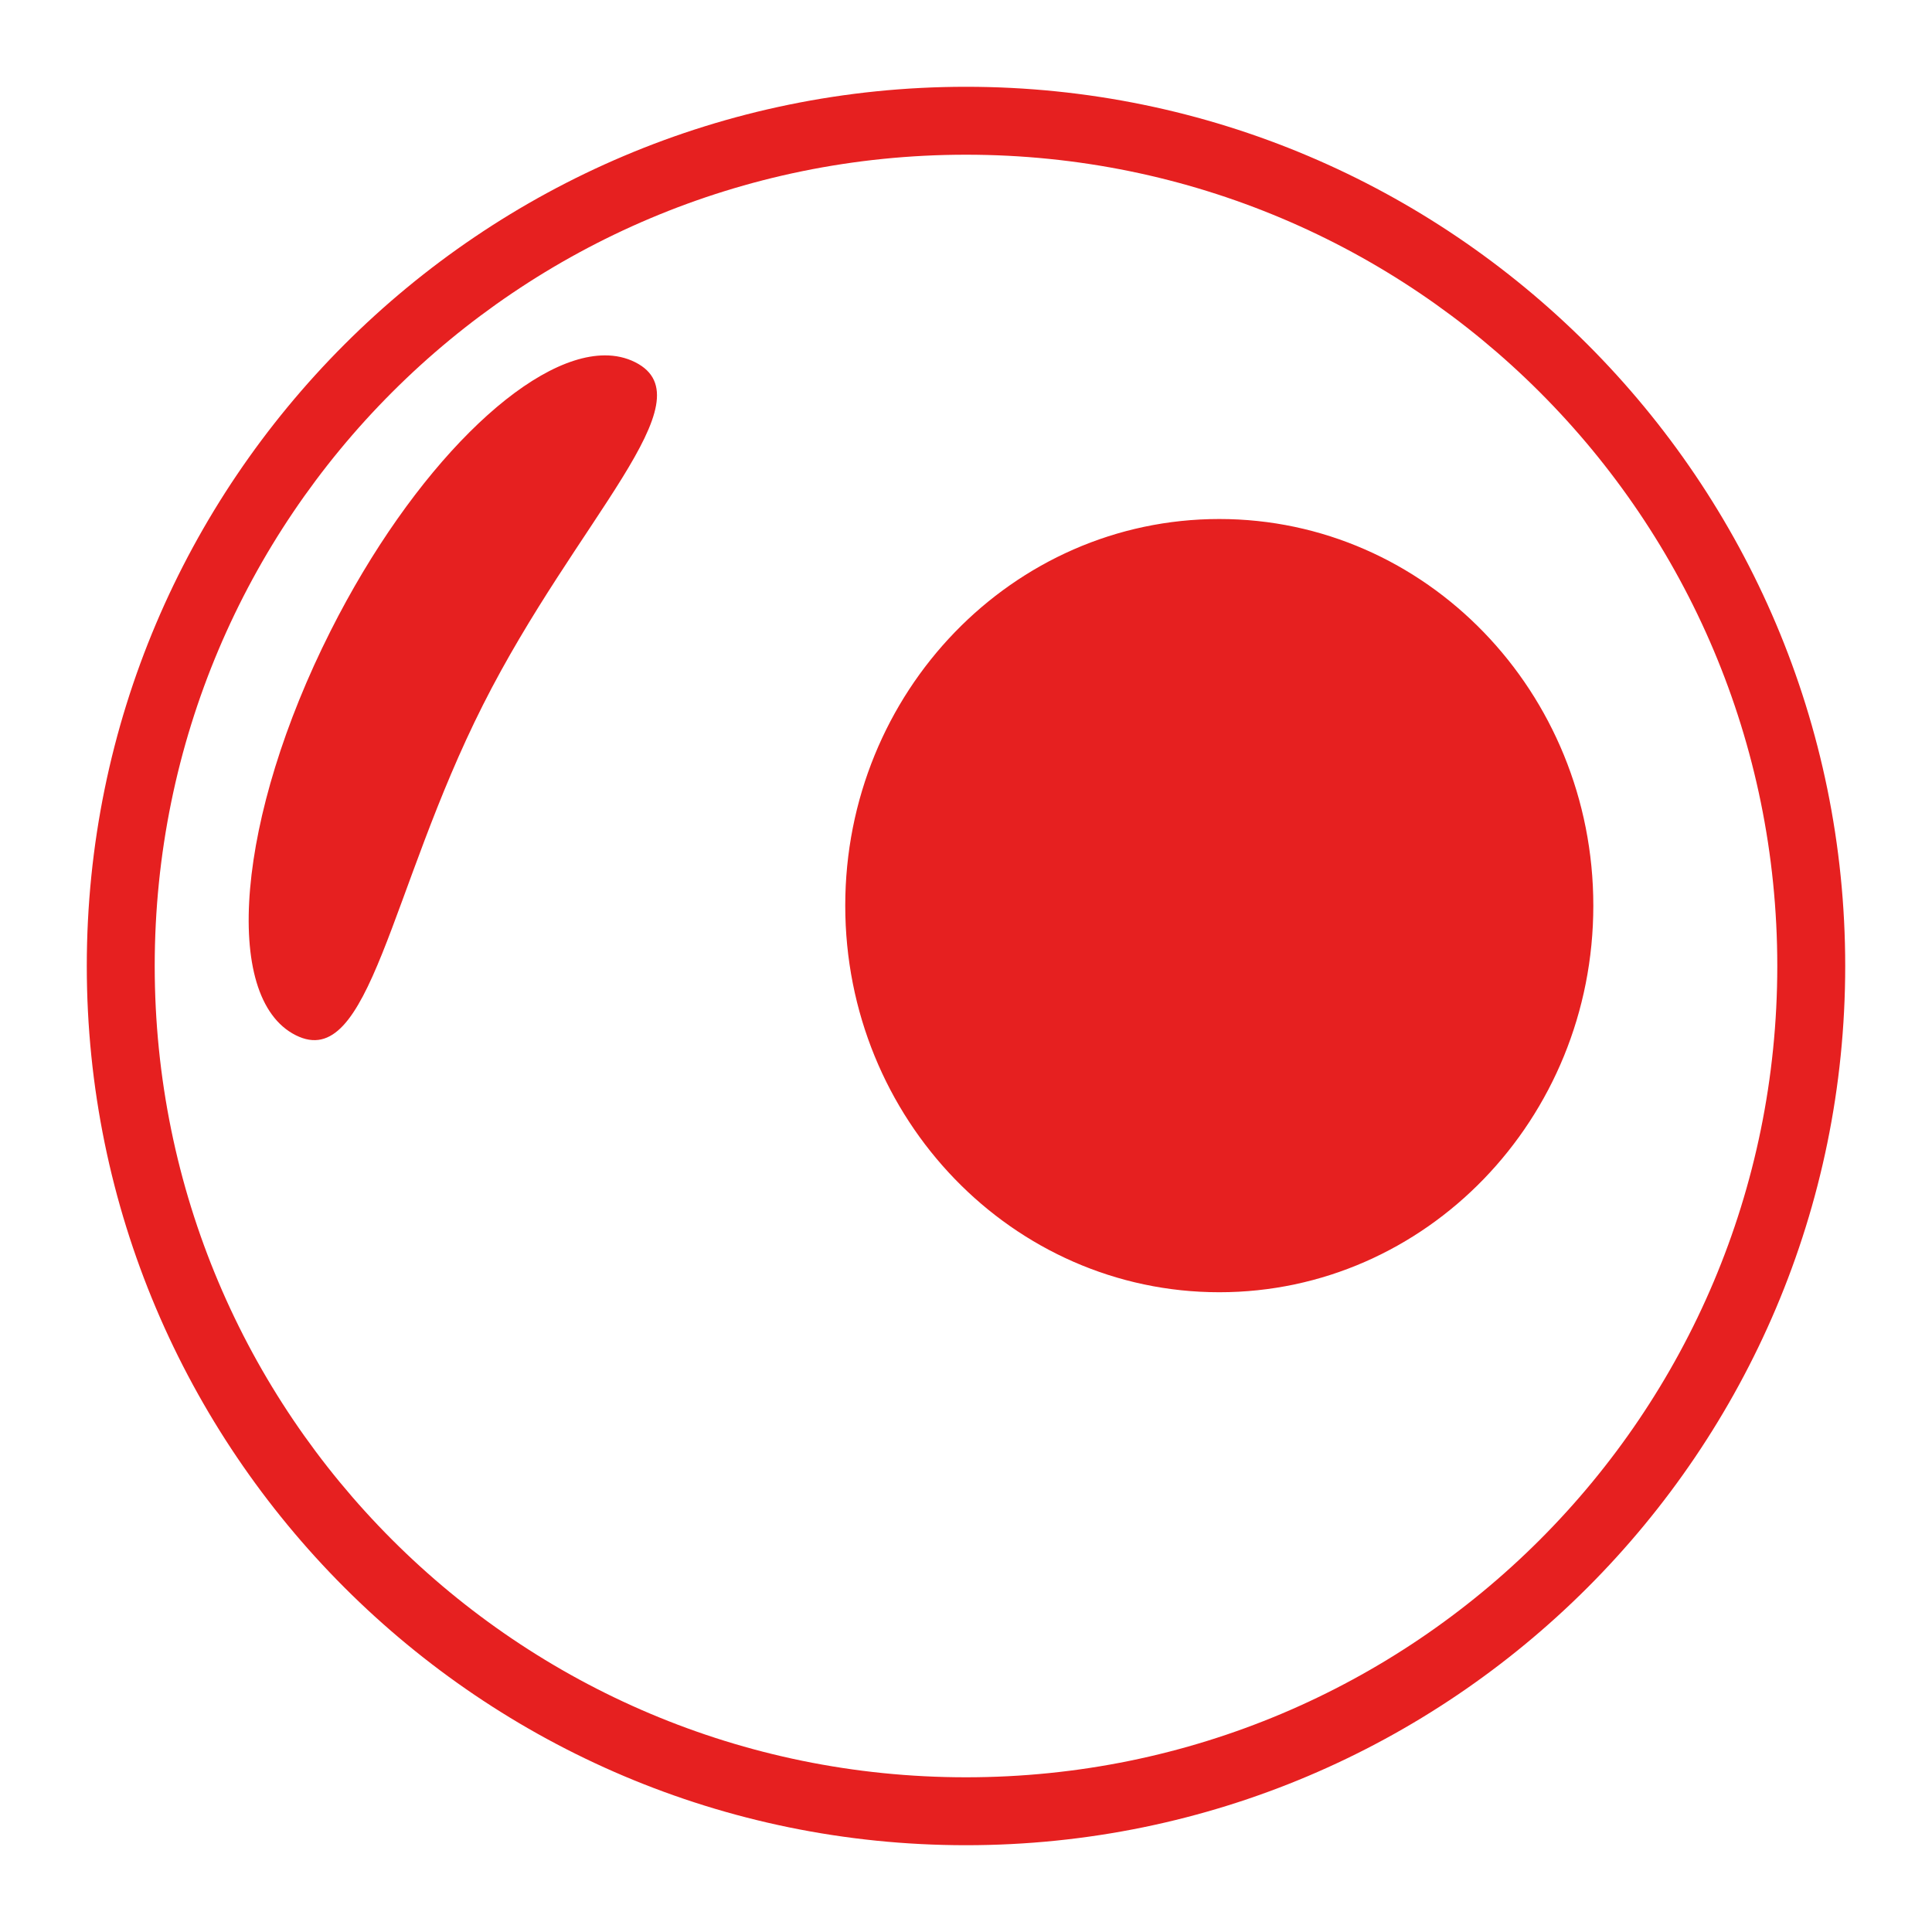
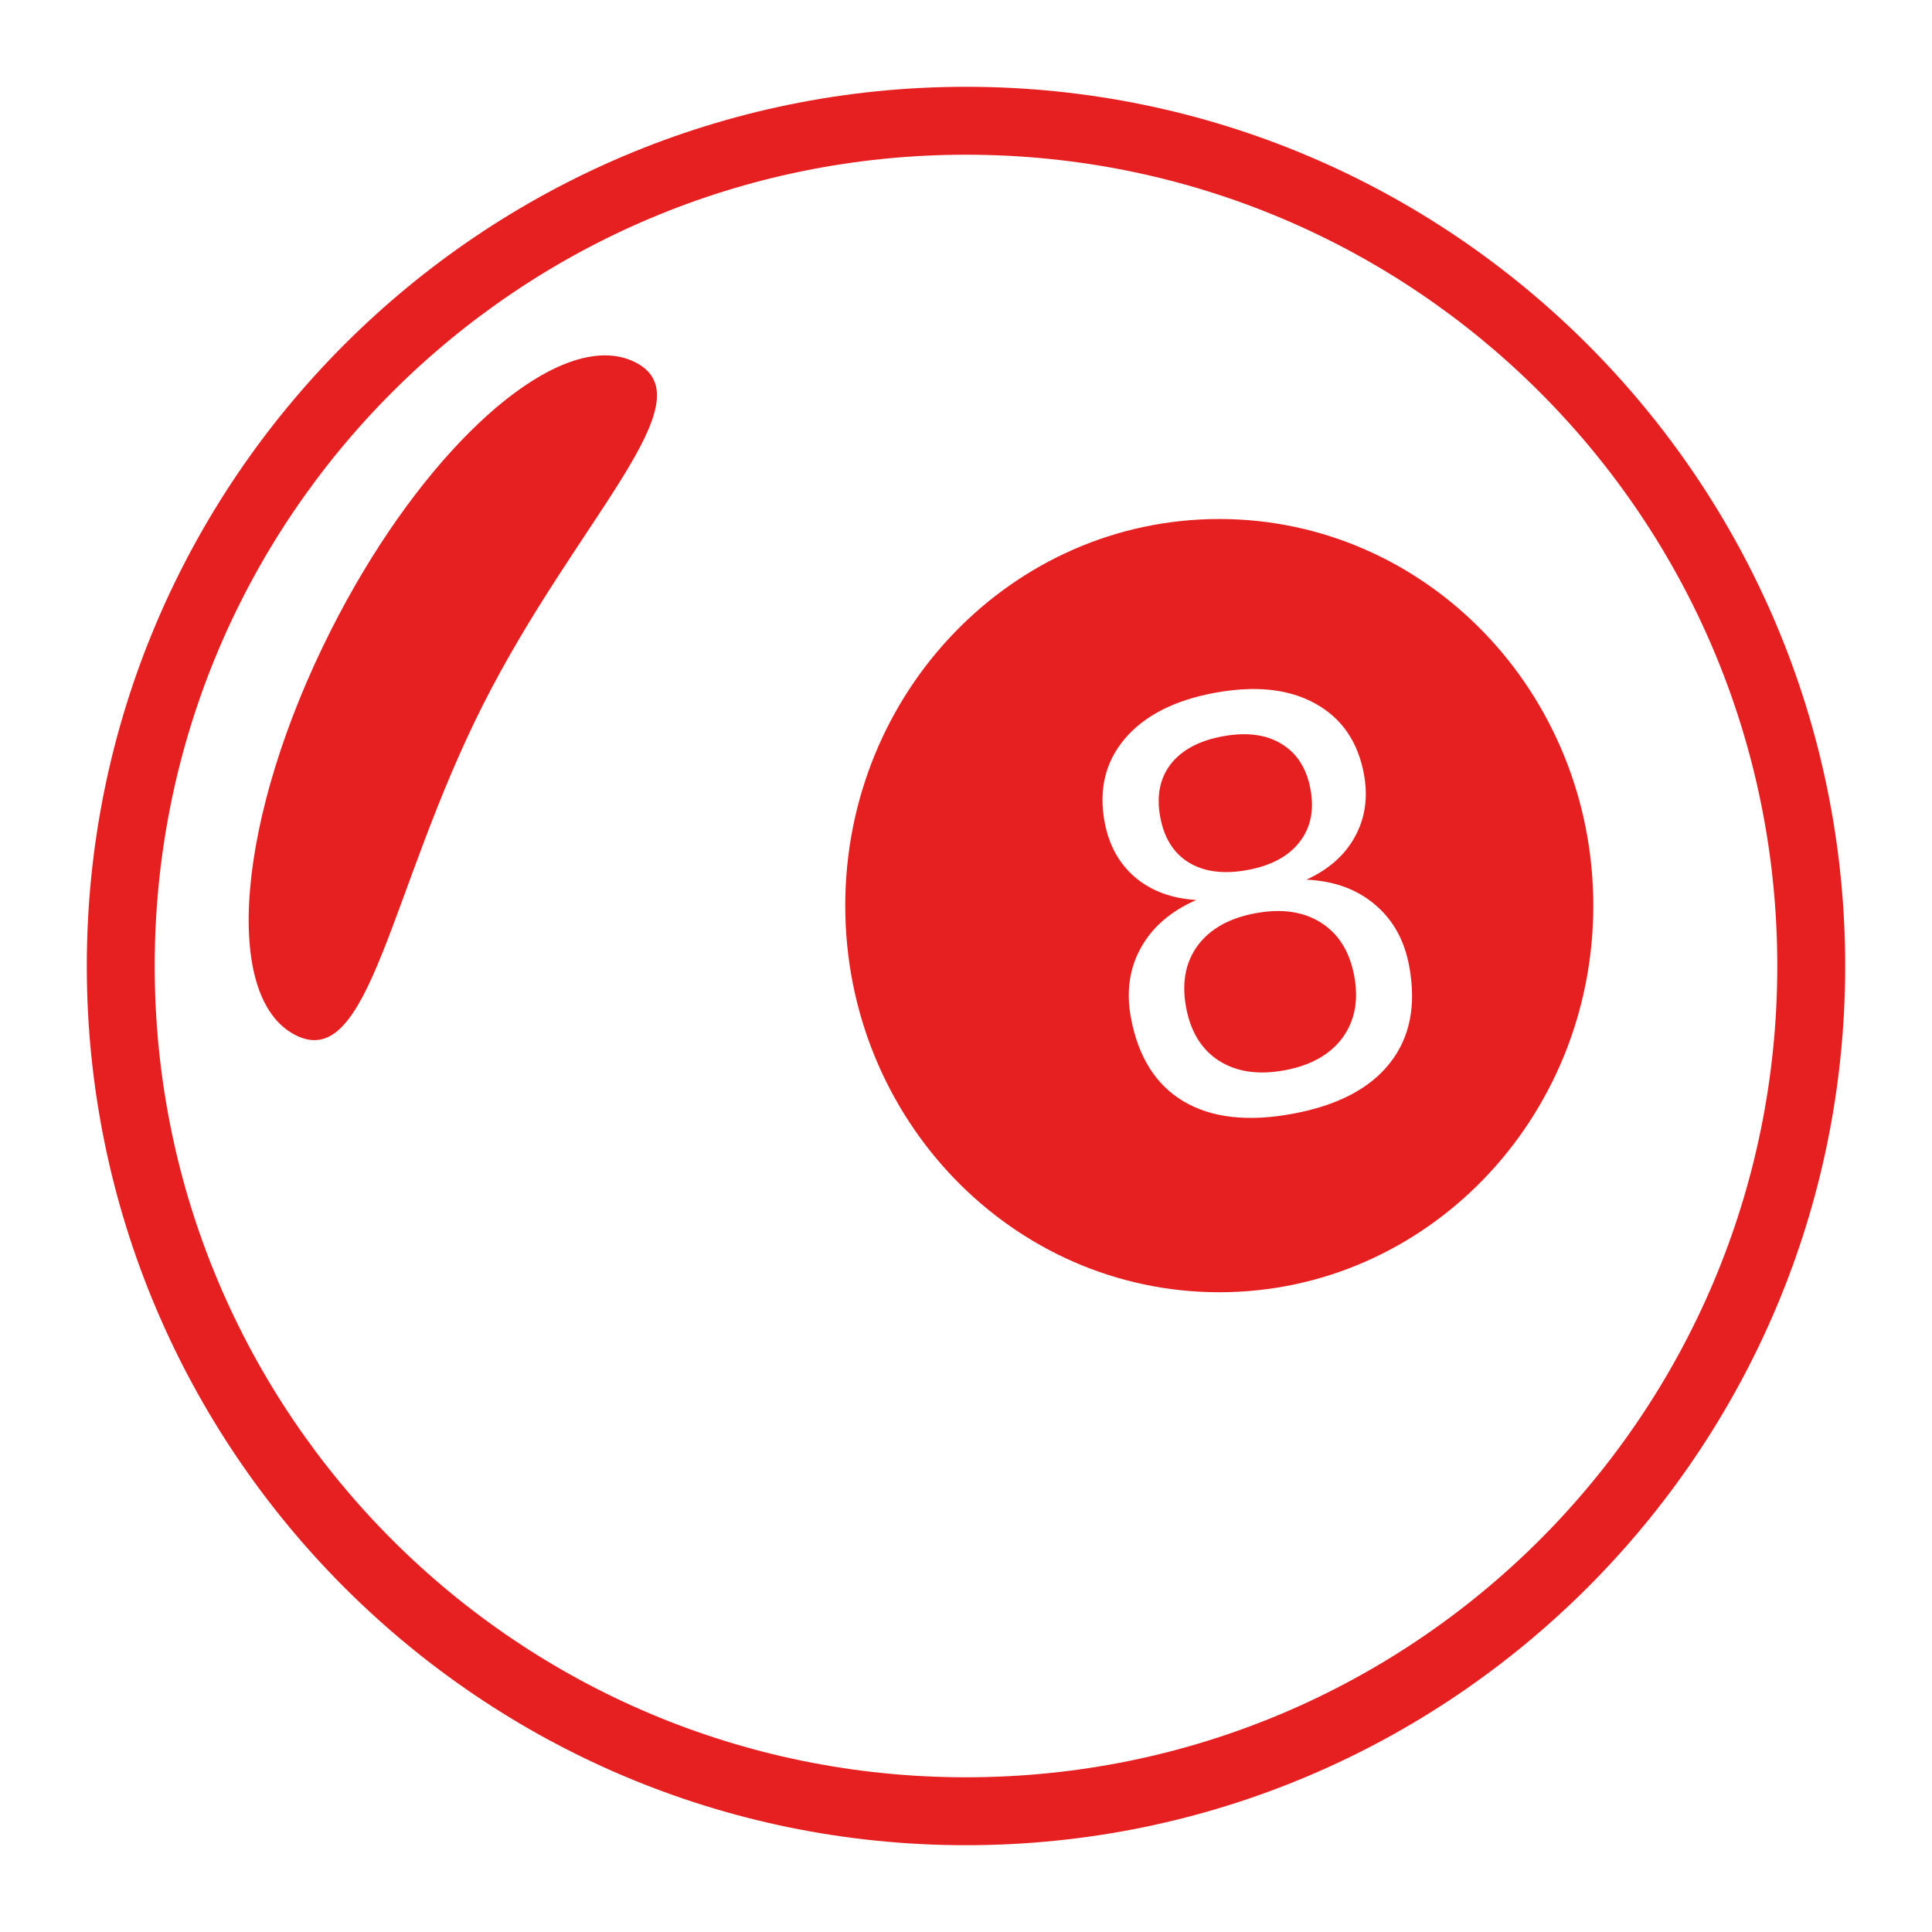
- <svg xmlns="http://www.w3.org/2000/svg" width="32" height="32" viewBox="0 0 512 512">
-   <path fill="#e62020" d="M256 23C127.424 23 23 127.424 23 256s104.424 233 233 233s233-104.424 233-233S384.576 23 256 23m0 18c118.848 0 215 96.152 215 215s-96.152 215-215 215S41 374.848 41 256S137.152 41 256 41m-95.768 53.18c-20.468.103-50.85 29.877-72.595 72.966c-24.85 49.246-29.006 97.236-9.283 107.188s24.796-38.29 49.646-87.535c24.85-49.247 60.066-80.848 40.344-90.8c-2.466-1.244-5.188-1.835-8.112-1.82zm162.89 43.363A99.123 102.456 0 0 0 224 240a99.123 102.456 0 0 0 99.123 102.457A99.123 102.456 0 0 0 422.246 240a99.123 102.456 0 0 0-99.123-102.457z" />
+ <svg xmlns="http://www.w3.org/2000/svg" width="512" height="512" viewBox="0 0 512 512">
+   <path fill="#e62020" d="M256 23C127.424 23 23 127.424 23 256s104.424 233 233 233s233-104.424 233-233S384.576 23 256 23m0 18c118.848 0 215 96.152 215 215s-96.152 215-215 215S41 374.848 41 256S137.152 41 256 41m-95.768 53.18c-20.468.103-50.85 29.877-72.595 72.966c-24.85 49.246-29.006 97.236-9.283 107.188s24.796-38.29 49.646-87.535c24.85-49.247 60.066-80.848 40.344-90.8c-2.466-1.244-5.188-1.835-8.112-1.82zm162.89 43.363A99.123 102.456 0 0 0 224 240a99.123 102.456 0 0 0 99.123 102.457A99.123 102.456 0 0 0 422.246 240a99.123 102.456 0 0 0-99.123-102.457zm8.32 45.057q9.856-.155 17.095 3.834q10.53 5.8 12.912 18.693q1.7 9.22-2.374 16.6q-4.002 7.366-12.867 11.388q10.966.507 18.116 6.56q7.223 6.04 9.125 16.34q2.887 15.629-5.15 25.753q-7.964 10.11-25.753 13.396q-17.79 3.284-28.912-3.303q-11.05-6.598-13.936-22.227q-1.904-10.3 2.687-18.52t14.652-12.61q-9.79-.577-16.23-6.017q-6.373-5.452-8.074-14.672q-2.379-12.891 5.385-22.072q7.837-9.192 23.825-12.144q5.019-.927 9.498-.998zm-2.358 11.98a32 32 0 0 0-5.01.54q-9.435 1.744-13.83 7.396q-4.32 5.64-2.777 13.994q1.542 8.354 7.592 12.078q6.121 3.71 15.557 1.97q9.363-1.73 13.756-7.382q4.466-5.666 2.924-14.022q-1.546-8.355-7.738-12.05q-3.827-2.32-8.92-2.514q-.764-.029-1.556-.01zm9.832 46.848q-2.92-.021-6.184.582q-10.371 1.914-15.326 8.564q-4.881 6.636-3.086 16.36t8.725 14.18q7.003 4.439 17.373 2.525q10.371-1.917 15.326-8.566q4.94-6.722 3.158-16.373q-1.794-9.721-8.797-14.165q-4.764-3.062-11.19-3.107z" />
</svg>
